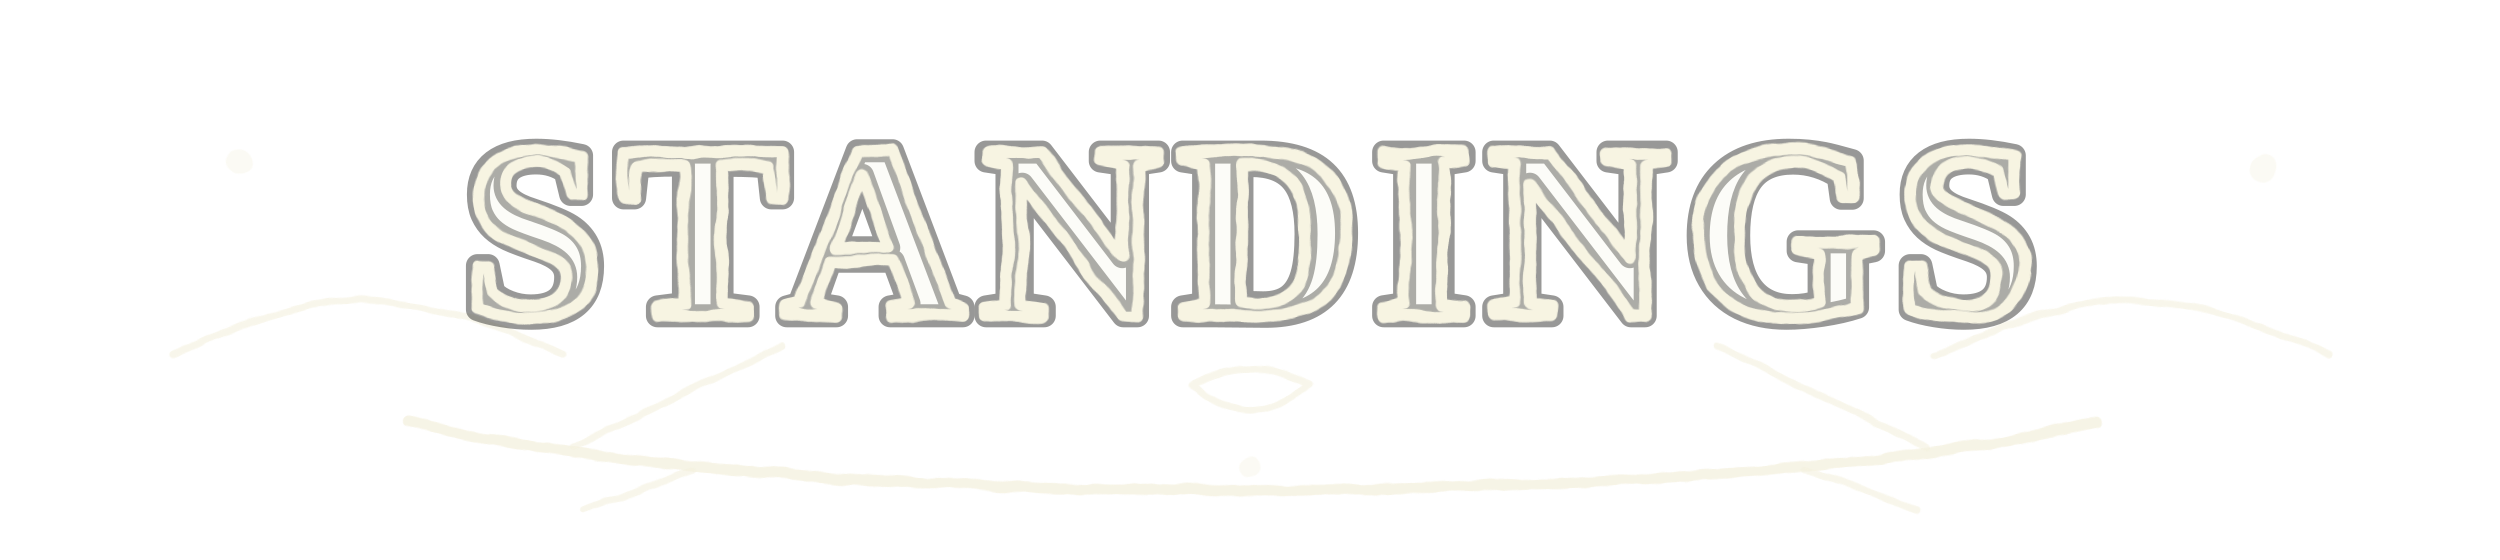
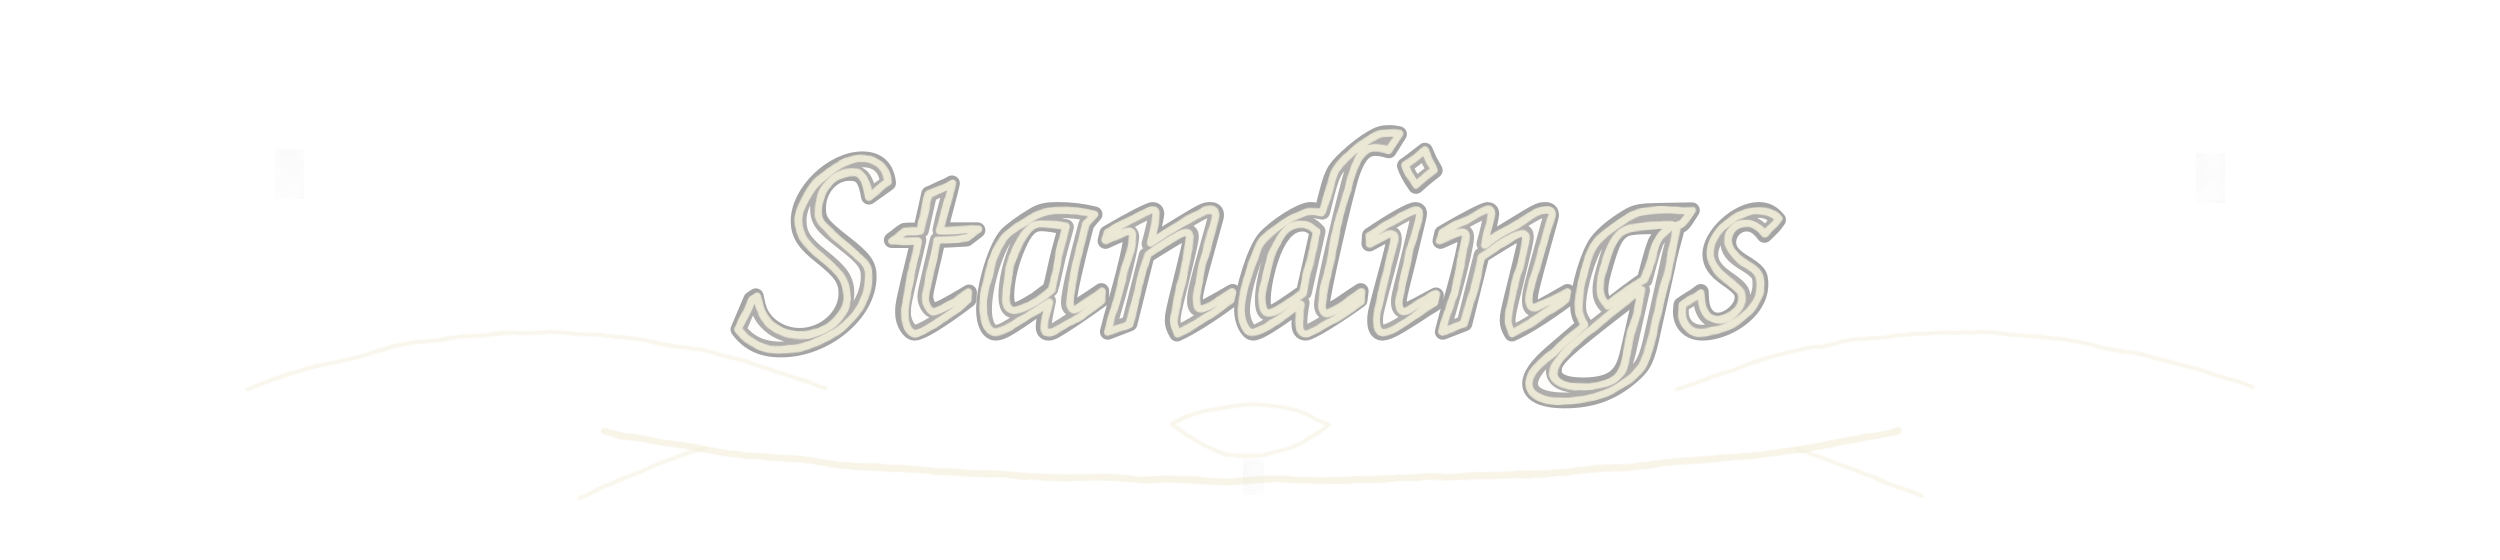
<svg xmlns="http://www.w3.org/2000/svg" viewBox="0 0 760 170" width="760" height="170">
  <defs>
-     <filter id="chalk" x="-12%" y="-45%" width="124%" height="190%">
-       <feTurbulence type="fractalNoise" baseFrequency="0.065" numOctaves="4" seed="91" result="noise" />
-       <feDisplacementMap in="SourceGraphic" in2="noise" scale="2.4" xChannelSelector="R" yChannelSelector="G" />
-       <feGaussianBlur stdDeviation="0.18" />
+     <filter id="chalk" x="-14%" y="-55%" width="128%" height="210%">
+       <feTurbulence type="fractalNoise" baseFrequency="0.052" numOctaves="5" seed="192" result="noise" />
+       <feDisplacementMap in="SourceGraphic" in2="noise" scale="1.9" xChannelSelector="R" yChannelSelector="G" />
+       <feGaussianBlur stdDeviation="0.16" />
+     </filter>
+     <filter id="dust" x="-20%" y="-70%" width="140%" height="240%">
+       <feTurbulence type="fractalNoise" baseFrequency="0.12" numOctaves="3" seed="41" />
+       <feColorMatrix type="saturate" values="0" />
+       <feComponentTransfer>
+         <feFuncA type="table" tableValues="0 .32" />
+       </feComponentTransfer>
    </filter>
    <style>
-       .goth{font-family:Georgia,'Times New Roman',serif;font-size:76px;font-weight:900;letter-spacing:5px;fill:#f2f0df;opacity:.22;filter:url(#chalk)}
-       .edge{font-family:Georgia,'Times New Roman',serif;font-size:76px;font-weight:900;letter-spacing:5px;fill:none;stroke:#f7f4e2;stroke-width:3.6;stroke-linejoin:round;stroke-linecap:round;filter:url(#chalk)}
-       .shade{font-family:Georgia,'Times New Roman',serif;font-size:76px;font-weight:900;letter-spacing:5px;fill:none;stroke:#1b1b18;stroke-width:7;stroke-linejoin:round;opacity:.45}
-       .line{fill:none;stroke:#f4f1df;stroke-width:3.2;stroke-linecap:round;stroke-linejoin:round;opacity:.78;filter:url(#chalk)}
-       .thin{fill:none;stroke:#f4f1df;stroke-width:2.1;stroke-linecap:round;stroke-linejoin:round;opacity:.62;filter:url(#chalk)}
-       .dust{fill:#f4f1df;opacity:.35;filter:url(#chalk)}
+       .script{font-family:'Brush Script MT','Snell Roundhand','Segoe Script','Lucida Handwriting',cursive;font-size:88px;font-weight:400;letter-spacing:.5px;fill:none;stroke:#f4f0dc;stroke-width:2.3;stroke-linejoin:round;stroke-linecap:round;filter:url(#chalk);opacity:.88}
+       .soft{font-family:'Brush Script MT','Snell Roundhand','Segoe Script','Lucida Handwriting',cursive;font-size:88px;font-weight:400;letter-spacing:.5px;fill:#f4f0dc;opacity:.12;filter:url(#chalk)}
+       .shadow{font-family:'Brush Script MT','Snell Roundhand','Segoe Script','Lucida Handwriting',cursive;font-size:88px;font-weight:400;letter-spacing:.5px;fill:none;stroke:#11110f;stroke-width:4.8;stroke-linejoin:round;stroke-linecap:round;opacity:.38}
+       .line{fill:none;stroke:#f4f0dc;stroke-width:2.1;stroke-linecap:round;stroke-linejoin:round;opacity:.67;filter:url(#chalk)}
+       .thin{fill:none;stroke:#f4f0dc;stroke-width:1.3;stroke-linecap:round;stroke-linejoin:round;opacity:.50;filter:url(#chalk)}
+       .speck{fill:#f4f0dc;opacity:.28;filter:url(#dust)}
    </style>
  </defs>
-   <g transform="translate(0 4)">
-     <path class="thin" d="M52 104 C98 82, 123 82, 171 104 M588 104 C636 82, 661 82, 708 104" />
-     <path class="line" d="M124 124 C228 152, 532 152, 637 124" />
-     <path class="thin" d="M174 132 L238 101 M586 132 L522 101 M211 139 l-34 12 M549 139 l34 12" />
-     <text class="shade" x="380" y="92" text-anchor="middle">STANDINGS</text>
-     <text class="goth" x="380" y="92" text-anchor="middle">STANDINGS</text>
-     <text class="edge" x="380" y="92" text-anchor="middle">STANDINGS</text>
-     <path class="thin" d="M362 113 q18 15 36 0 q-18 -10 -36 0Z" />
-     <circle class="dust" cx="73" cy="45" r="4" />
-     <circle class="dust" cx="688" cy="47" r="4" />
-     <circle class="dust" cx="380" cy="138" r="3" />
+   <g transform="translate(0 6)">
+     <path class="thin" d="M75 112 C143 88 195 91 251 112 M510 112 C565 91 617 88 685 112" />
+     <path class="line" d="M184 125 C272 145 488 145 577 125" />
+     <path class="thin" d="M214 130 l-38 15 M546 130 l38 15 M356 123 q24 19 48 0 q-24 -12 -48 0Z" />
+     <text class="shadow" x="380" y="94" text-anchor="middle">Standings</text>
+     <text class="soft" x="380" y="94" text-anchor="middle">Standings</text>
+     <text class="script" x="380" y="94" text-anchor="middle">Standings</text>
+     <circle class="speck" cx="88" cy="47" r="3.1" />
+     <circle class="speck" cx="672" cy="48" r="3.1" />
+     <circle class="speck" cx="381" cy="139" r="2.2" />
  </g>
</svg>
